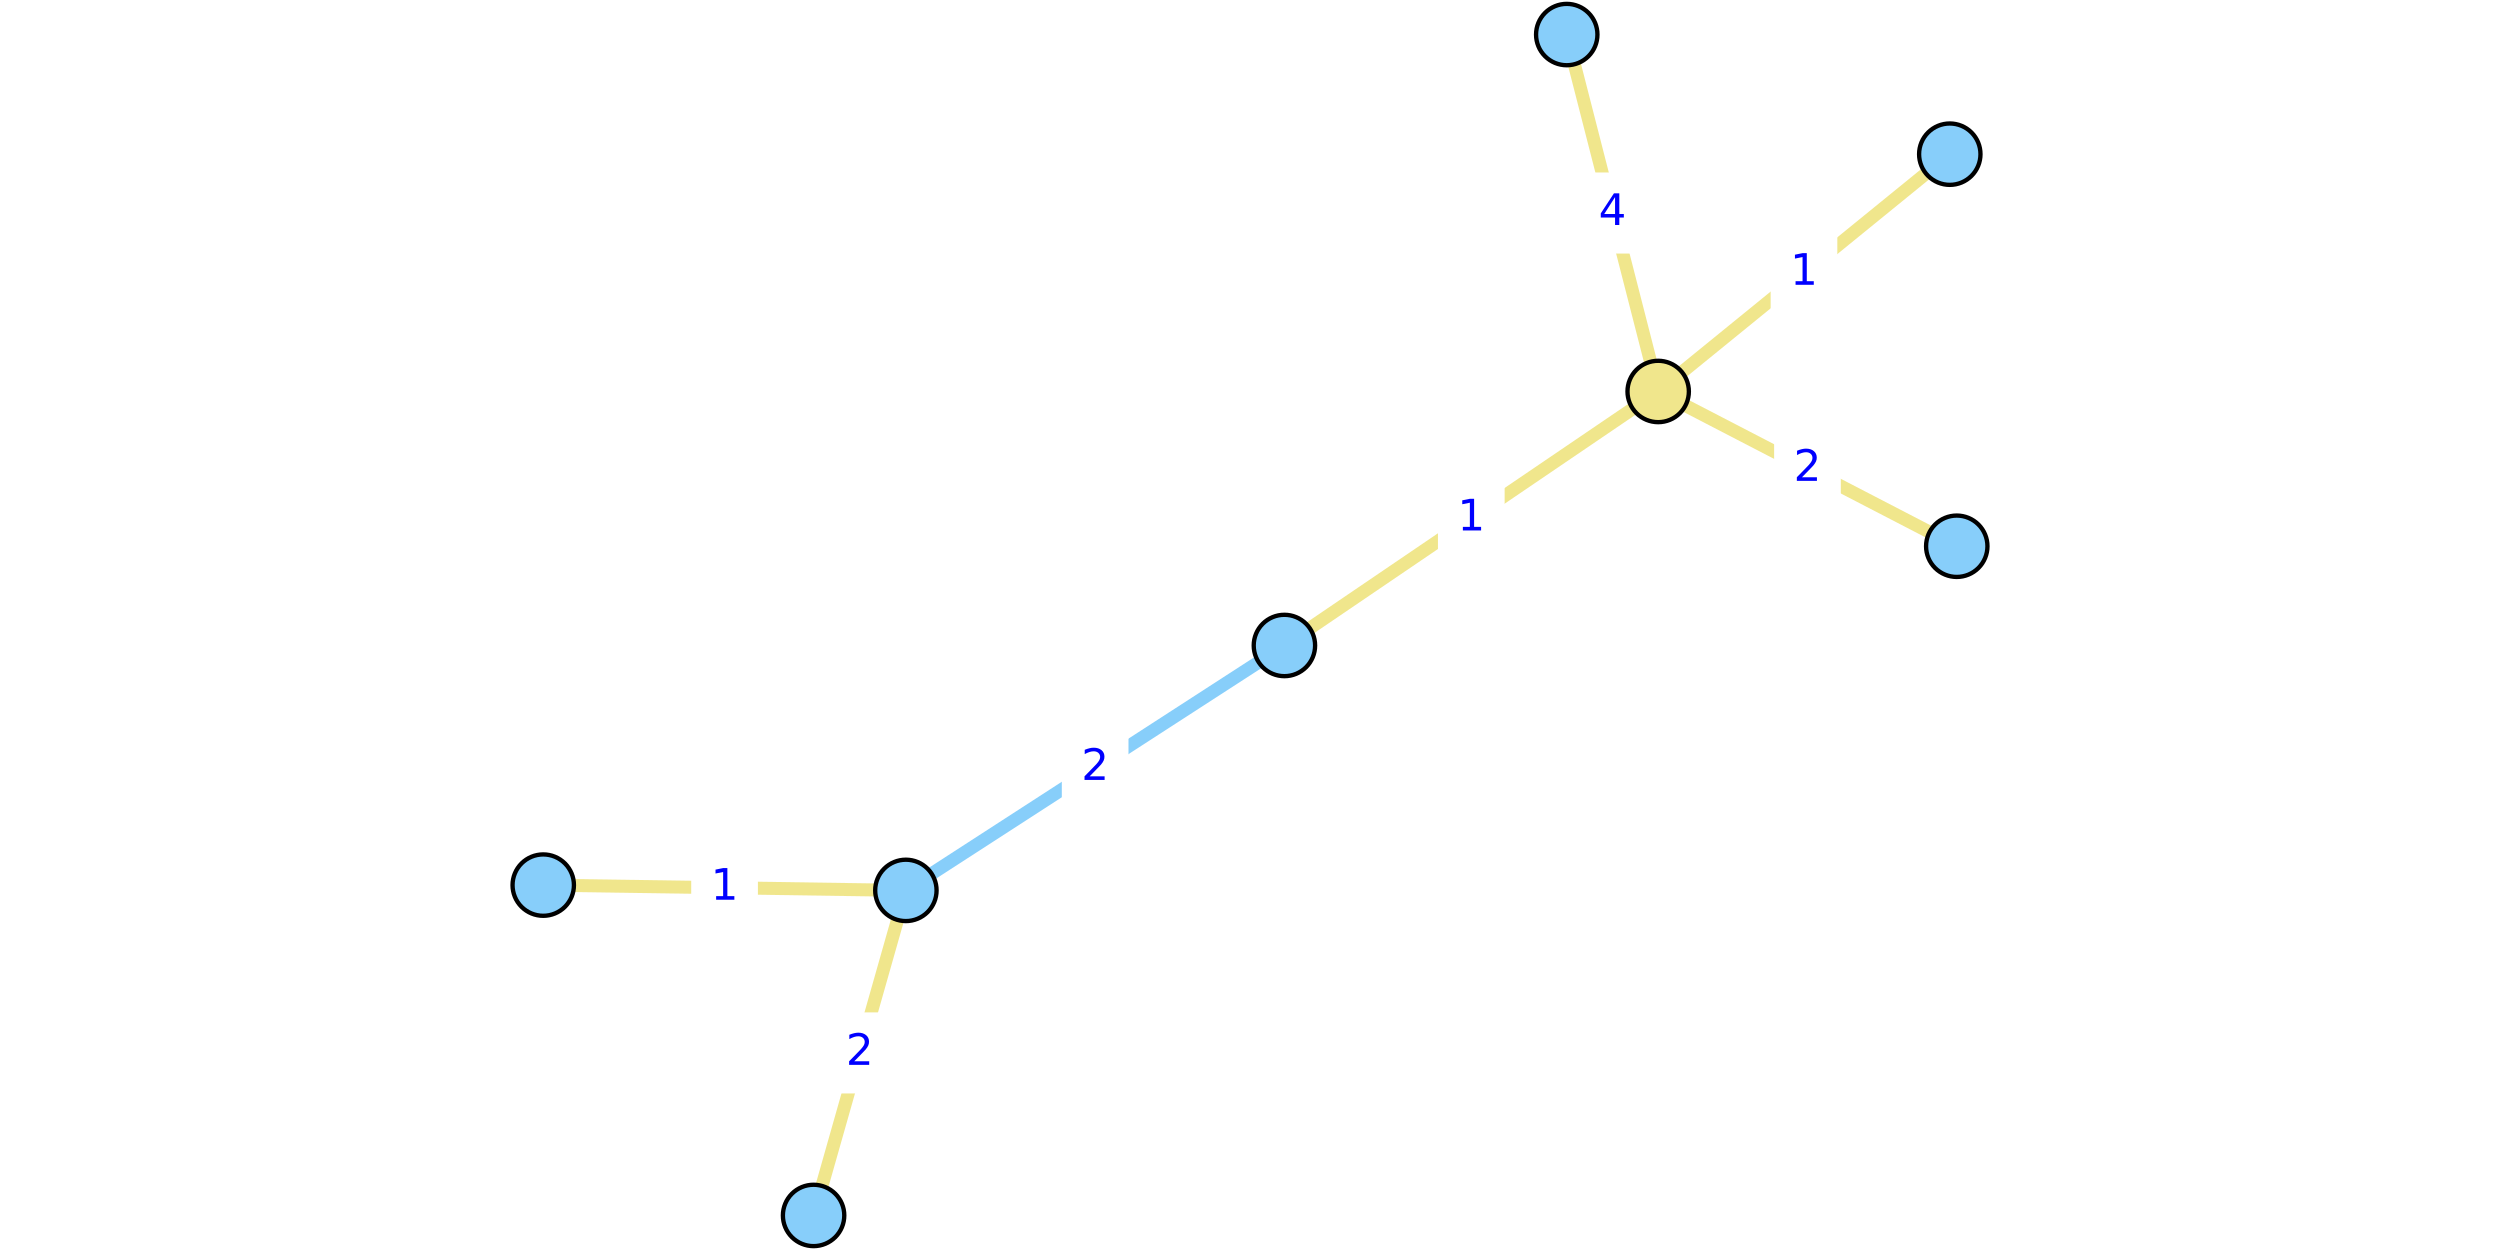
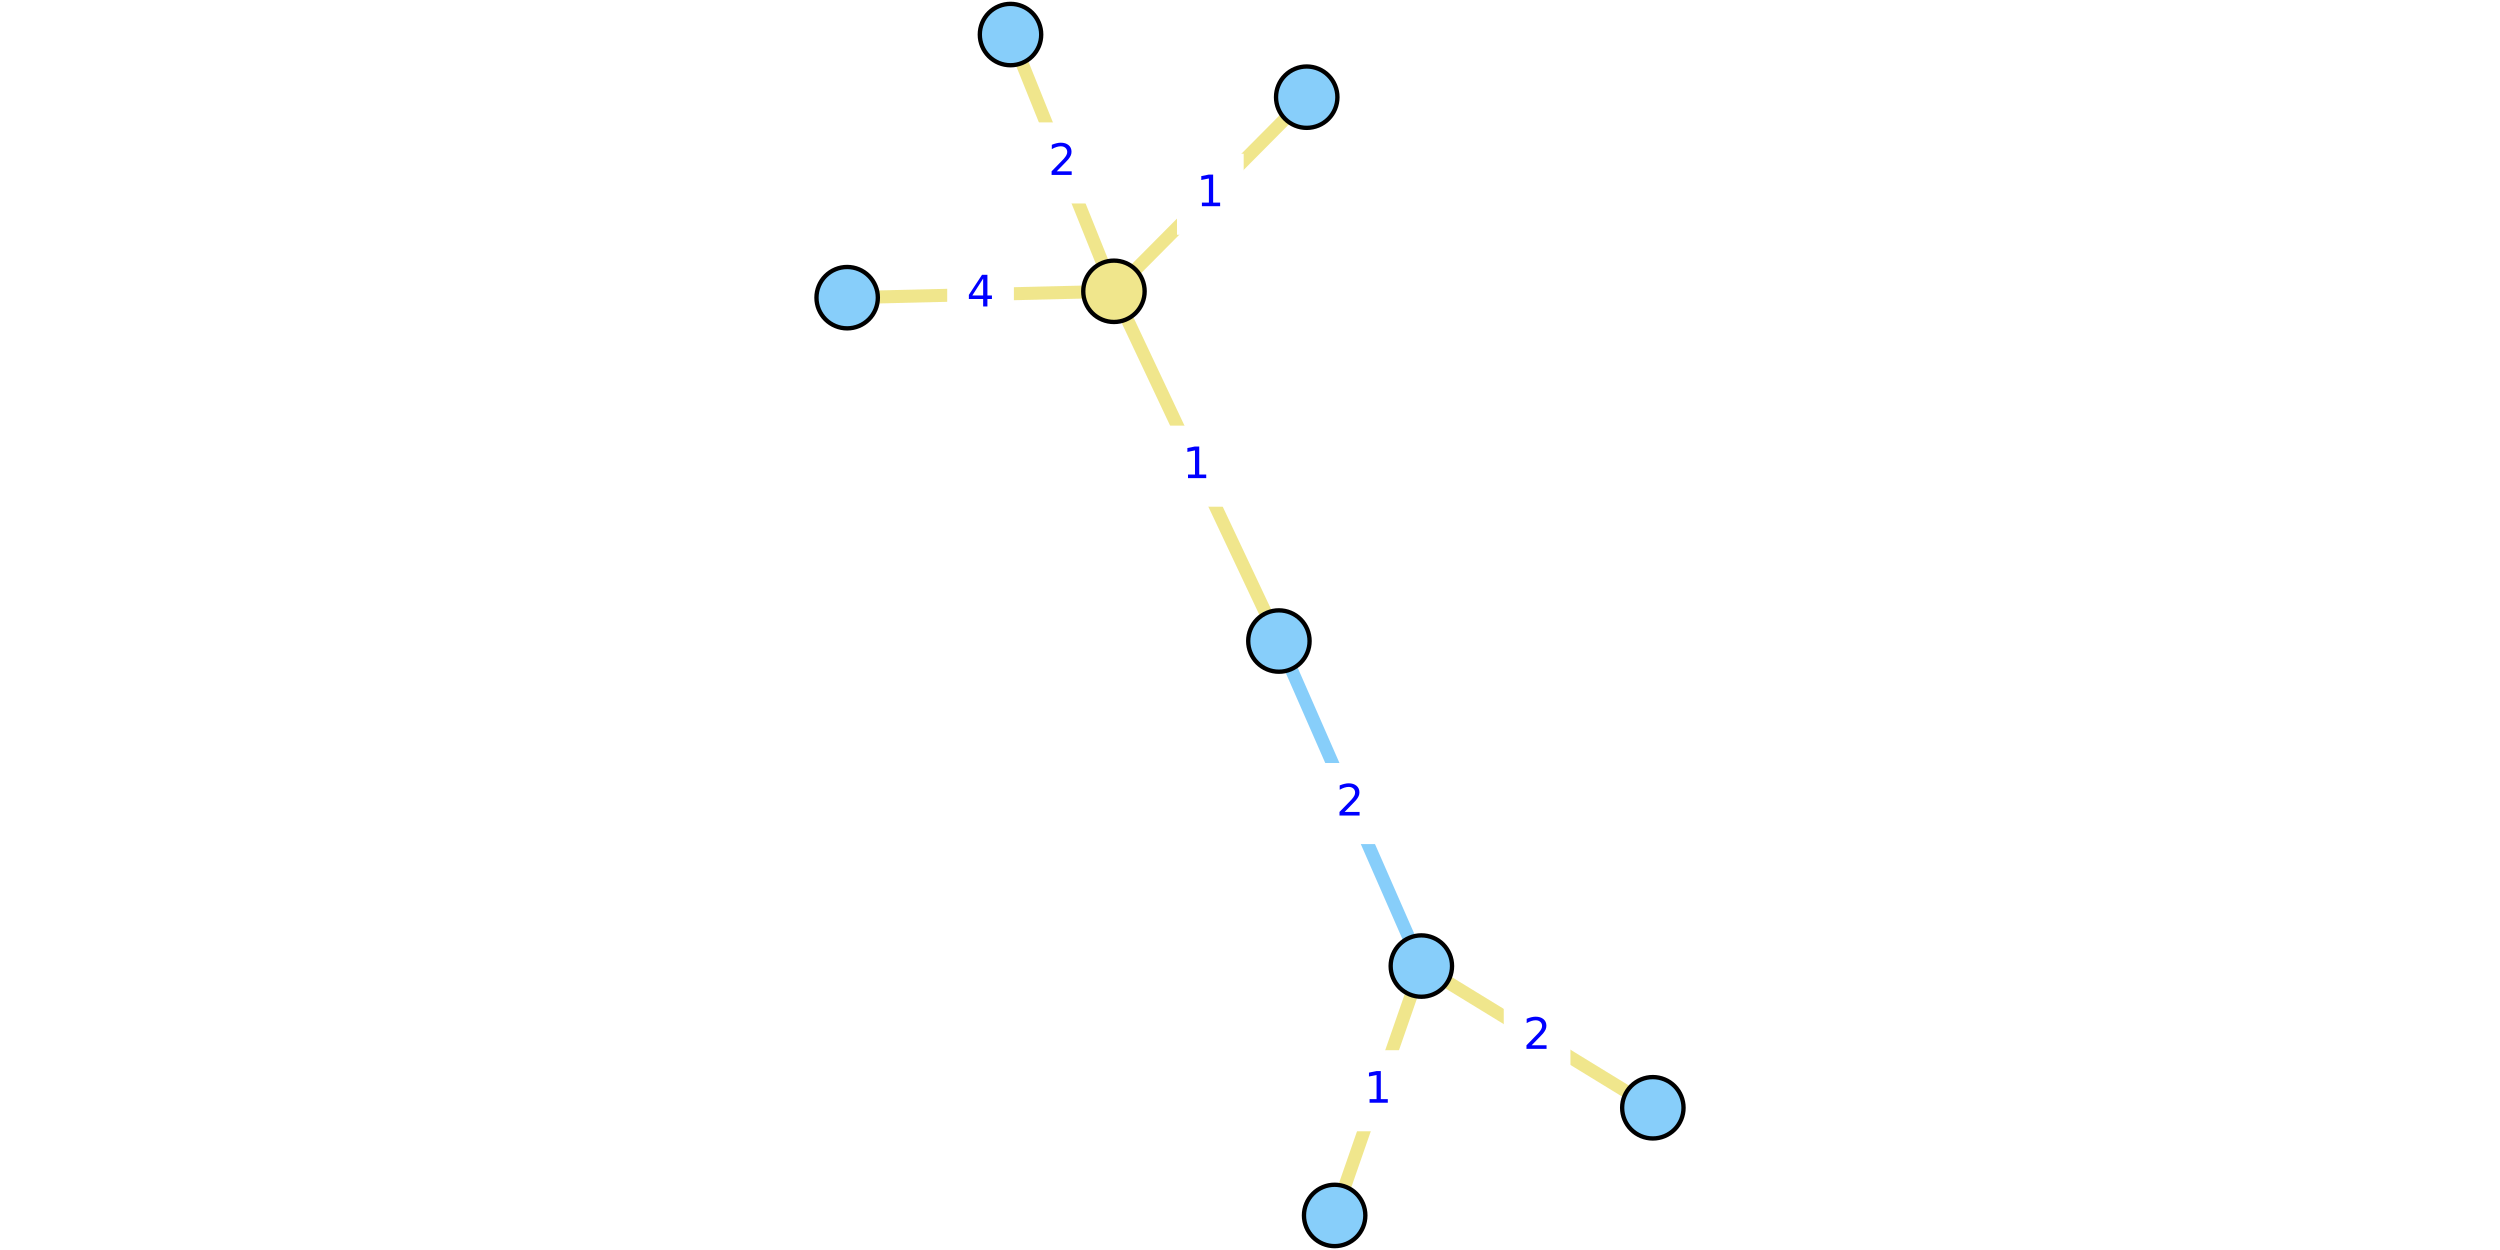
<svg xmlns="http://www.w3.org/2000/svg" xmlns:xlink="http://www.w3.org/1999/xlink" height="288pt" version="1.1" viewBox="0 0 576 288" width="576pt">
  <defs>
    <style type="text/css">
*{stroke-linecap:butt;stroke-linejoin:round;}
  </style>
  </defs>
  <g id="figure_1">
    <g id="patch_1">
      <path d="M 0 288  L 576 288  L 576 0  L 0 0  z " style="fill:#ffffff;" />
    </g>
    <g id="axes_1">
      <g id="patch_2">
-         <path d="M 118.648 285.48  L 457.352 285.48  L 457.352 2.52  L 118.648 2.52  z " style="fill:#ffffff;" />
+         <path d="M 191.473 285.48  L 384.527 285.48  L 384.527 2.52  L 191.473 2.52  z " style="fill:#ffffff;" />
      </g>
      <g id="matplotlib.axis_1" />
      <g id="matplotlib.axis_2" />
      <g id="line2d_1">
-         <path clip-path="url(#pff451f3c83)" d="M 208.715 205.146  L 295.928 148.719  " style="fill:none;stroke:#87cefa;stroke-linecap:square;stroke-width:3;" />
+         <path clip-path="url(#pe8fdb5531b)" d="M 327.479 222.579  L 294.658 147.695  " style="fill:none;stroke:#87cefa;stroke-linecap:square;stroke-width:3;" />
      </g>
      <g id="line2d_2">
-         <path clip-path="url(#pff451f3c83)" d="M 450.838 125.856  L 382.044 90.196  " style="fill:none;stroke:#f0e68c;stroke-linecap:square;stroke-width:3;" />
+         <path clip-path="url(#pe8fdb5531b)" d="M 232.822 7.962  L 256.653 67.115  " style="fill:none;stroke:#f0e68c;stroke-linecap:square;stroke-width:3;" />
      </g>
      <g id="line2d_3">
-         <path clip-path="url(#pff451f3c83)" d="M 360.979 7.962  L 382.044 90.196  " style="fill:none;stroke:#f0e68c;stroke-linecap:square;stroke-width:3;" />
+         <path clip-path="url(#pe8fdb5531b)" d="M 195.186 68.583  L 256.653 67.115  " style="fill:none;stroke:#f0e68c;stroke-linecap:square;stroke-width:3;" />
      </g>
      <g id="line2d_4">
-         <path clip-path="url(#pff451f3c83)" d="M 382.044 90.196  L 449.231 35.523  " style="fill:none;stroke:#f0e68c;stroke-linecap:square;stroke-width:3;" />
+         <path clip-path="url(#pe8fdb5531b)" d="M 256.653 67.115  L 301.068 22.39  " style="fill:none;stroke:#f0e68c;stroke-linecap:square;stroke-width:3;" />
      </g>
      <g id="line2d_5">
-         <path clip-path="url(#pff451f3c83)" d="M 382.044 90.196  L 295.928 148.719  " style="fill:none;stroke:#f0e68c;stroke-linecap:square;stroke-width:3;" />
+         <path clip-path="url(#pe8fdb5531b)" d="M 256.653 67.115  L 294.658 147.695  " style="fill:none;stroke:#f0e68c;stroke-linecap:square;stroke-width:3;" />
      </g>
      <g id="line2d_6">
-         <path clip-path="url(#pff451f3c83)" d="M 125.162 203.93  L 208.715 205.146  " style="fill:none;stroke:#f0e68c;stroke-linecap:square;stroke-width:3;" />
+         <path clip-path="url(#pe8fdb5531b)" d="M 307.504 280.038  L 327.479 222.579  " style="fill:none;stroke:#f0e68c;stroke-linecap:square;stroke-width:3;" />
      </g>
      <g id="line2d_7">
-         <path clip-path="url(#pff451f3c83)" d="M 208.715 205.146  L 187.451 280.038  " style="fill:none;stroke:#f0e68c;stroke-linecap:square;stroke-width:3;" />
+         <path clip-path="url(#pe8fdb5531b)" d="M 327.479 222.579  L 380.814 255.232  " style="fill:none;stroke:#f0e68c;stroke-linecap:square;stroke-width:3;" />
      </g>
      <g id="text_1">
        <g id="patch_3">
-           <path d="M 245.141 185.772  L 259.503 185.772  L 259.503 168.094  L 245.141 168.094  z " style="fill:#ffffff;stroke:#ffffff;stroke-linejoin:miter;" />
+           <path d="M 303.887 193.976  L 318.25 193.976  L 318.25 176.298  L 303.887 176.298  z " style="fill:#ffffff;stroke:#ffffff;stroke-linejoin:miter;" />
        </g>
        <defs>
          <path d="M 19.188 8.297  L 53.609 8.297  L 53.609 0  L 7.328 0  L 7.328 8.297  Q 12.938 14.109 22.625 23.891  Q 32.328 33.688 34.812 36.531  Q 39.547 41.844 41.422 45.531  Q 43.312 49.219 43.312 52.781  Q 43.312 58.594 39.234 62.25  Q 35.156 65.922 28.609 65.922  Q 23.969 65.922 18.812 64.312  Q 13.672 62.703 7.812 59.422  L 7.812 69.391  Q 13.766 71.781 18.938 73  Q 24.125 74.219 28.422 74.219  Q 39.75 74.219 46.484 68.547  Q 53.219 62.891 53.219 53.422  Q 53.219 48.922 51.531 44.891  Q 49.859 40.875 45.406 35.406  Q 44.188 33.984 37.641 27.219  Q 31.109 20.453 19.188 8.297  z " id="DejaVuSans-32" />
        </defs>
-         <g style="fill:#0000ff;" transform="translate(249.1407 179.6919)scale(0.1 -0.1)">
+         <g style="fill:#0000ff;" transform="translate(307.8873 187.8965)scale(0.1 -0.1)">
          <use xlink:href="#DejaVuSans-32" />
        </g>
      </g>
      <g id="text_2">
        <g id="patch_4">
-           <path d="M 409.26 116.866  L 423.622 116.866  L 423.622 99.187  L 409.26 99.187  z " style="fill:#ffffff;stroke:#ffffff;stroke-linejoin:miter;" />
+           <path d="M 237.556 46.377  L 251.919 46.377  L 251.919 28.699  L 237.556 28.699  z " style="fill:#ffffff;stroke:#ffffff;stroke-linejoin:miter;" />
        </g>
-         <g style="fill:#0000ff;" transform="translate(413.2597 110.7858)scale(0.1 -0.1)">
+         <g style="fill:#0000ff;" transform="translate(241.5562 40.29754)scale(0.1 -0.1)">
          <use xlink:href="#DejaVuSans-32" />
        </g>
      </g>
      <g id="text_3">
        <g id="patch_5">
-           <path d="M 364.33 57.918  L 378.693 57.918  L 378.693 40.24  L 364.33 40.24  z " style="fill:#ffffff;stroke:#ffffff;stroke-linejoin:miter;" />
+           <path d="M 218.738 76.688  L 233.101 76.688  L 233.101 59.01  L 218.738 59.01  z " style="fill:#ffffff;stroke:#ffffff;stroke-linejoin:miter;" />
        </g>
        <defs>
          <path d="M 37.797 64.312  L 12.891 25.391  L 37.797 25.391  z M 35.203 72.906  L 47.609 72.906  L 47.609 25.391  L 58.016 25.391  L 58.016 17.188  L 47.609 17.188  L 47.609 0  L 37.797 0  L 37.797 17.188  L 4.891 17.188  L 4.891 26.703  z " id="DejaVuSans-34" />
        </defs>
-         <g style="fill:#0000ff;" transform="translate(368.33 51.83839)scale(0.1 -0.1)">
+         <g style="fill:#0000ff;" transform="translate(222.7381 70.60823)scale(0.1 -0.1)">
          <use xlink:href="#DejaVuSans-34" />
        </g>
      </g>
      <g id="text_4">
        <g id="patch_6">
-           <path d="M 408.456 71.699  L 422.819 71.699  L 422.819 54.021  L 408.456 54.021  z " style="fill:#ffffff;stroke:#ffffff;stroke-linejoin:miter;" />
+           <path d="M 271.679 53.591  L 286.042 53.591  L 286.042 35.913  L 271.679 35.913  z " style="fill:#ffffff;stroke:#ffffff;stroke-linejoin:miter;" />
        </g>
        <defs>
          <path d="M 12.406 8.297  L 28.516 8.297  L 28.516 63.922  L 10.984 60.406  L 10.984 69.391  L 28.422 72.906  L 38.281 72.906  L 38.281 8.297  L 54.391 8.297  L 54.391 0  L 12.406 0  z " id="DejaVuSans-31" />
        </defs>
-         <g style="fill:#0000ff;" transform="translate(412.4561 65.61906)scale(0.1 -0.1)">
+         <g style="fill:#0000ff;" transform="translate(275.679 47.51161)scale(0.1 -0.1)">
          <use xlink:href="#DejaVuSans-31" />
        </g>
      </g>
      <g id="text_5">
        <g id="patch_7">
-           <path d="M 331.805 128.297  L 346.167 128.297  L 346.167 110.619  L 331.805 110.619  z " style="fill:#ffffff;stroke:#ffffff;stroke-linejoin:miter;" />
+           <path d="M 268.474 116.244  L 282.837 116.244  L 282.837 98.566  L 268.474 98.566  z " style="fill:#ffffff;stroke:#ffffff;stroke-linejoin:miter;" />
        </g>
-         <g style="fill:#0000ff;" transform="translate(335.8047 122.2171)scale(0.1 -0.1)">
+         <g style="fill:#0000ff;" transform="translate(272.4744 110.1642)scale(0.1 -0.1)">
          <use xlink:href="#DejaVuSans-31" />
        </g>
      </g>
      <g id="text_6">
        <g id="patch_8">
-           <path d="M 159.757 213.377  L 174.12 213.377  L 174.12 195.699  L 159.757 195.699  z " style="fill:#ffffff;stroke:#ffffff;stroke-linejoin:miter;" />
+           <path d="M 310.31 260.148  L 324.673 260.148  L 324.673 242.47  L 310.31 242.47  z " style="fill:#ffffff;stroke:#ffffff;stroke-linejoin:miter;" />
        </g>
-         <g style="fill:#0000ff;" transform="translate(163.7573 207.2975)scale(0.1 -0.1)">
+         <g style="fill:#0000ff;" transform="translate(314.3103 254.0683)scale(0.1 -0.1)">
          <use xlink:href="#DejaVuSans-31" />
        </g>
      </g>
      <g id="text_7">
        <g id="patch_9">
-           <path d="M 190.902 251.431  L 205.264 251.431  L 205.264 233.753  L 190.902 233.753  z " style="fill:#ffffff;stroke:#ffffff;stroke-linejoin:miter;" />
+           <path d="M 346.965 247.745  L 361.328 247.745  L 361.328 230.067  L 346.965 230.067  z " style="fill:#ffffff;stroke:#ffffff;stroke-linejoin:miter;" />
        </g>
-         <g style="fill:#0000ff;" transform="translate(194.9019 245.3517)scale(0.1 -0.1)">
+         <g style="fill:#0000ff;" transform="translate(350.9654 241.6652)scale(0.1 -0.1)">
          <use xlink:href="#DejaVuSans-32" />
        </g>
      </g>
      <g id="PathCollection_1">
        <defs>
-           <path d="M 0 7.071  C 1.875 7.071 3.674 6.326 5 5  C 6.326 3.674 7.071 1.875 7.071 0  C 7.071 -1.875 6.326 -3.674 5 -5  C 3.674 -6.326 1.875 -7.071 0 -7.071  C -1.875 -7.071 -3.674 -6.326 -5 -5  C -6.326 -3.674 -7.071 -1.875 -7.071 0  C -7.071 1.875 -6.326 3.674 -5 5  C -3.674 6.326 -1.875 7.071 0 7.071  z " id="C0_0_084ecd68c3" />
+           <path d="M 0 7.071  C 1.875 7.071 3.674 6.326 5 5  C 6.326 3.674 7.071 1.875 7.071 0  C 7.071 -1.875 6.326 -3.674 5 -5  C 3.674 -6.326 1.875 -7.071 0 -7.071  C -1.875 -7.071 -3.674 -6.326 -5 -5  C -6.326 -3.674 -7.071 -1.875 -7.071 0  C -7.071 1.875 -6.326 3.674 -5 5  C -3.674 6.326 -1.875 7.071 0 7.071  z " id="C0_0_0166e61326" />
        </defs>
-         <use style="fill:#87cefa;stroke:#000000;" x="450.838" xlink:href="#C0_0_084ecd68c3" y="125.856" />
-         <use style="fill:#87cefa;stroke:#000000;" x="360.979" xlink:href="#C0_0_084ecd68c3" y="7.962" />
-         <use style="fill:#87cefa;stroke:#000000;" x="125.162" xlink:href="#C0_0_084ecd68c3" y="203.93" />
-         <use style="fill:#87cefa;stroke:#000000;" x="208.715" xlink:href="#C0_0_084ecd68c3" y="205.146" />
-         <use style="fill:#87cefa;stroke:#000000;" x="449.231" xlink:href="#C0_0_084ecd68c3" y="35.523" />
-         <use style="fill:#87cefa;stroke:#000000;" x="295.928" xlink:href="#C0_0_084ecd68c3" y="148.719" />
-         <use style="fill:#87cefa;stroke:#000000;" x="187.451" xlink:href="#C0_0_084ecd68c3" y="280.038" />
-         <use style="fill:#f0e68c;stroke:#000000;" x="382.044" xlink:href="#C0_0_084ecd68c3" y="90.196" />
+         <use style="fill:#87cefa;stroke:#000000;" x="232.822" xlink:href="#C0_0_0166e61326" y="7.962" />
+         <use style="fill:#87cefa;stroke:#000000;" x="195.186" xlink:href="#C0_0_0166e61326" y="68.583" />
+         <use style="fill:#87cefa;stroke:#000000;" x="307.504" xlink:href="#C0_0_0166e61326" y="280.038" />
+         <use style="fill:#87cefa;stroke:#000000;" x="327.479" xlink:href="#C0_0_0166e61326" y="222.579" />
+         <use style="fill:#87cefa;stroke:#000000;" x="301.068" xlink:href="#C0_0_0166e61326" y="22.39" />
+         <use style="fill:#87cefa;stroke:#000000;" x="294.658" xlink:href="#C0_0_0166e61326" y="147.695" />
+         <use style="fill:#87cefa;stroke:#000000;" x="380.814" xlink:href="#C0_0_0166e61326" y="255.232" />
+         <use style="fill:#f0e68c;stroke:#000000;" x="256.653" xlink:href="#C0_0_0166e61326" y="67.115" />
      </g>
    </g>
  </g>
  <defs>
-     <clipPath id="pff451f3c83">
-       <rect height="282.96" width="338.704" x="118.648" y="2.52" />
+     <clipPath id="pe8fdb5531b">
+       <rect height="282.96" width="193.054" x="191.473" y="2.52" />
    </clipPath>
  </defs>
</svg>
